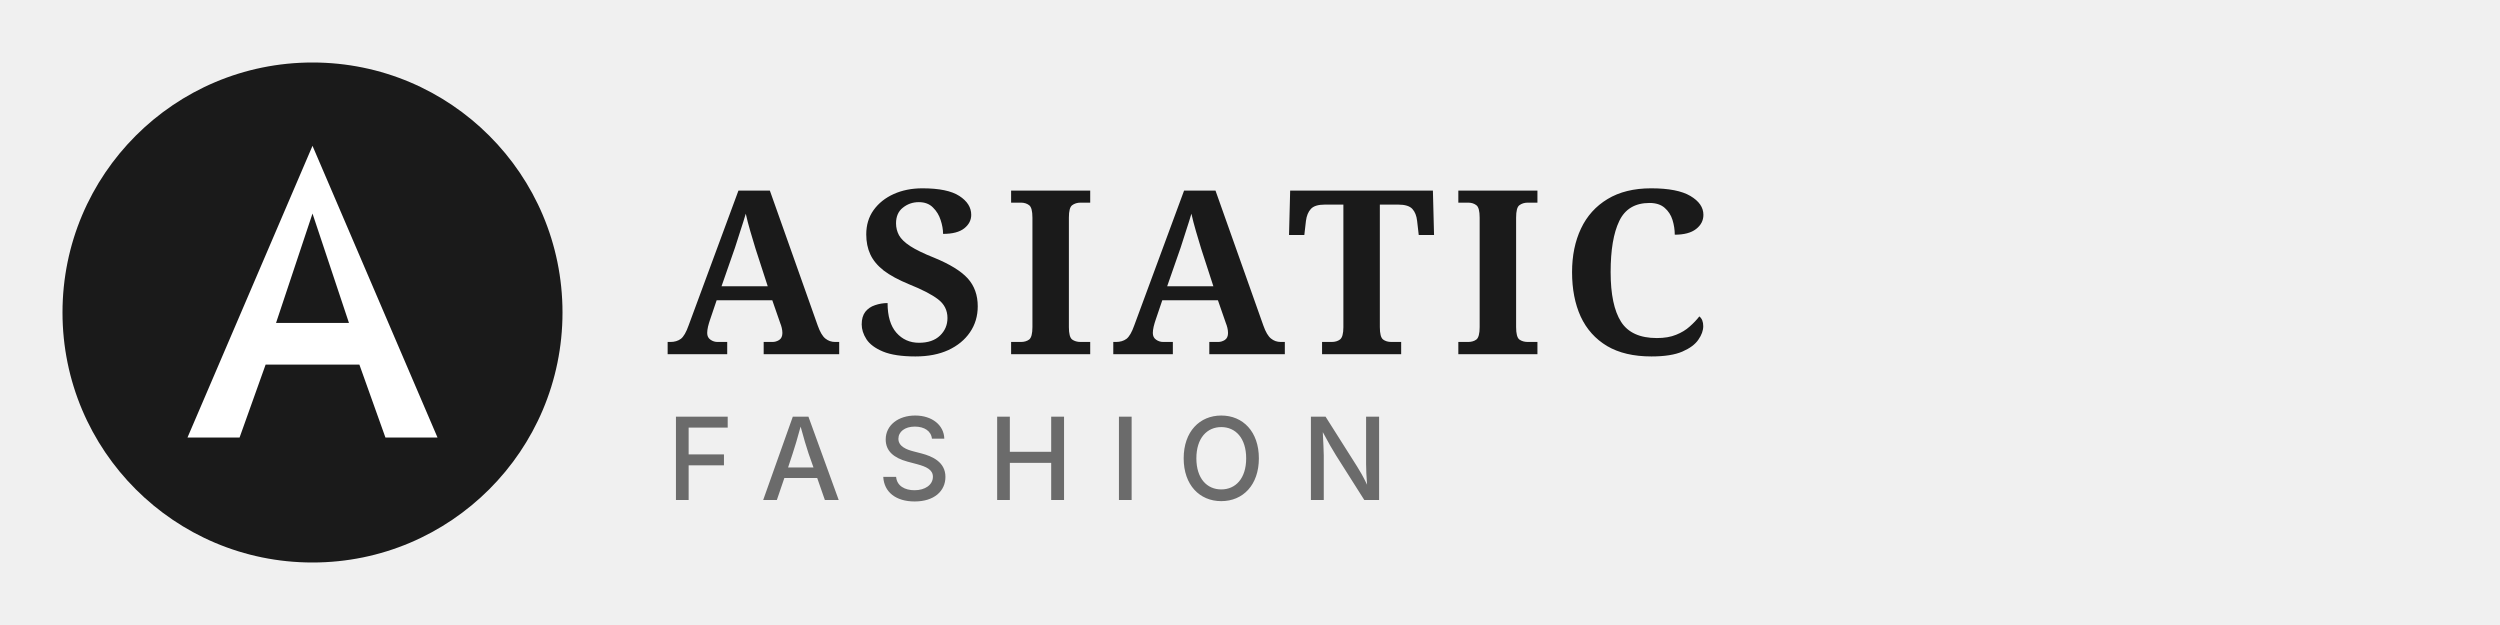
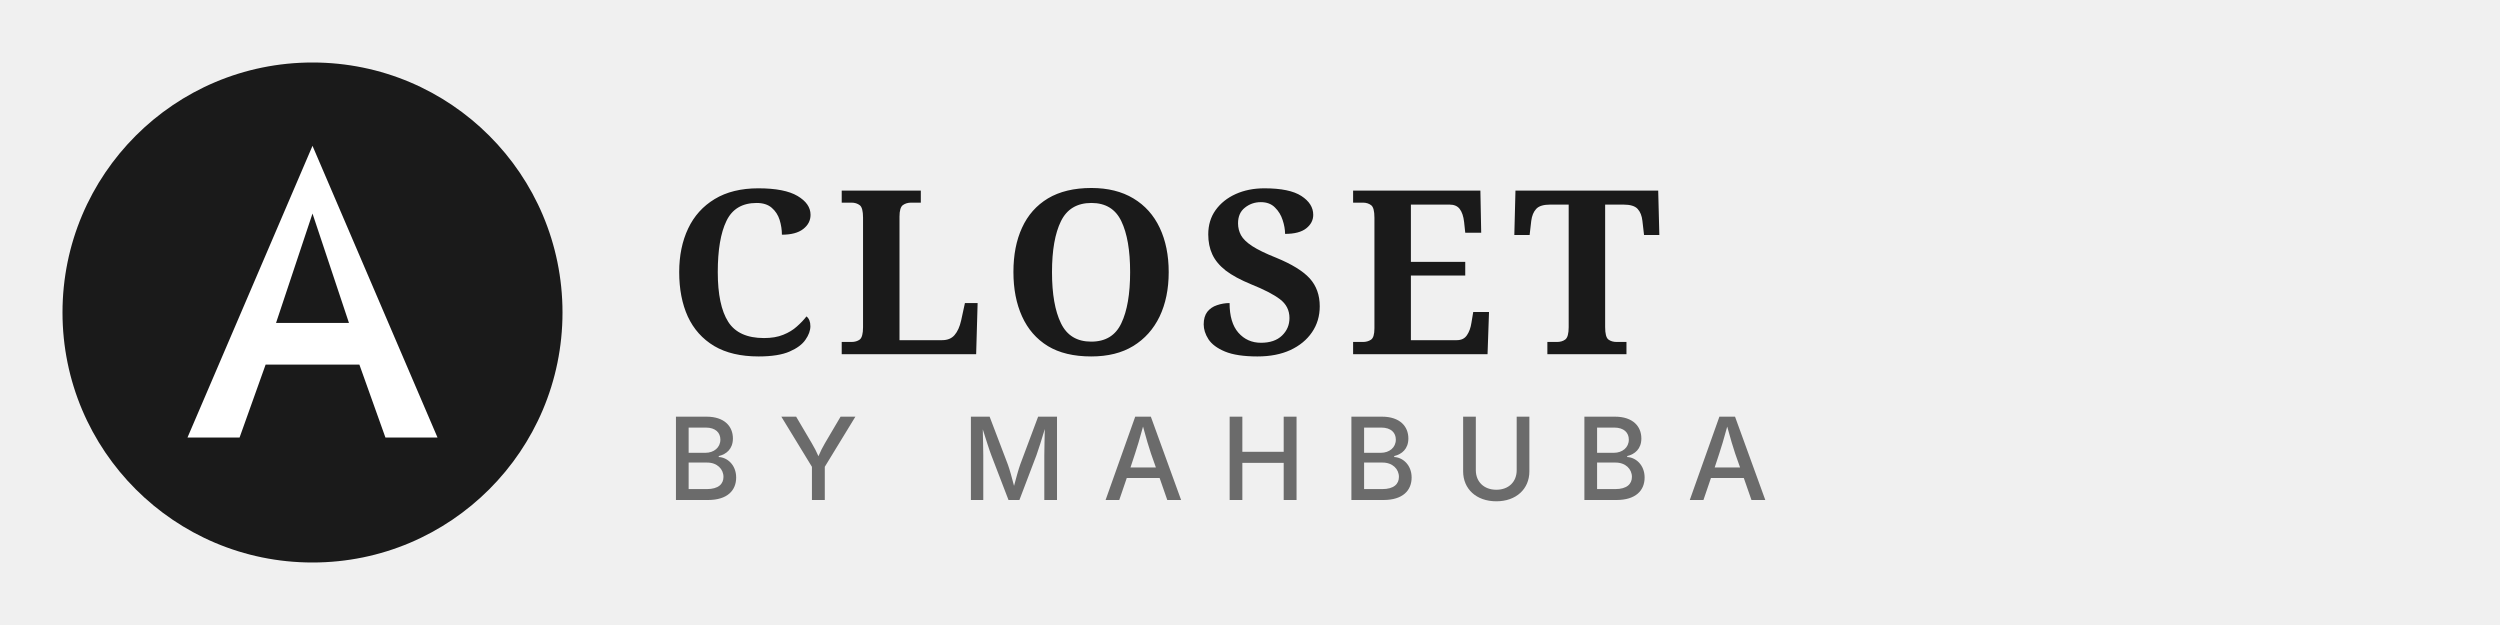
<svg xmlns="http://www.w3.org/2000/svg" width="240" height="60" viewBox="0 0 240 60" fill="none">
  <circle cx="30" cy="30" r="24" fill="#1A1A1A" />
  <path d="M30 14L18 42H23L25.5 35H34.5L37 42H42L30 14ZM30 20.5L33.5 31H26.5L30 20.5Z" fill="white" />
-   <text x="64" y="34" font-family="'Playfair Display', serif" font-weight="700" font-size="22" fill="#1A1A1A" letter-spacing="1.5">ASIATIC</text>
-   <text x="64" y="48" font-family="'Inter', sans-serif" font-weight="500" font-size="11" fill="#6B6B6B" letter-spacing="3.5">FASHION</text>
+   <text x="64" y="34" font-family="'Playfair Display', serif" font-weight="700" font-size="22" fill="#1A1A1A" letter-spacing="1.5">CLOSET</text>
+   <text x="64" y="48" font-family="'Inter', sans-serif" font-weight="500" font-size="11" fill="#6B6B6B" letter-spacing="3.5">BY MAHBUBA</text>
</svg>
